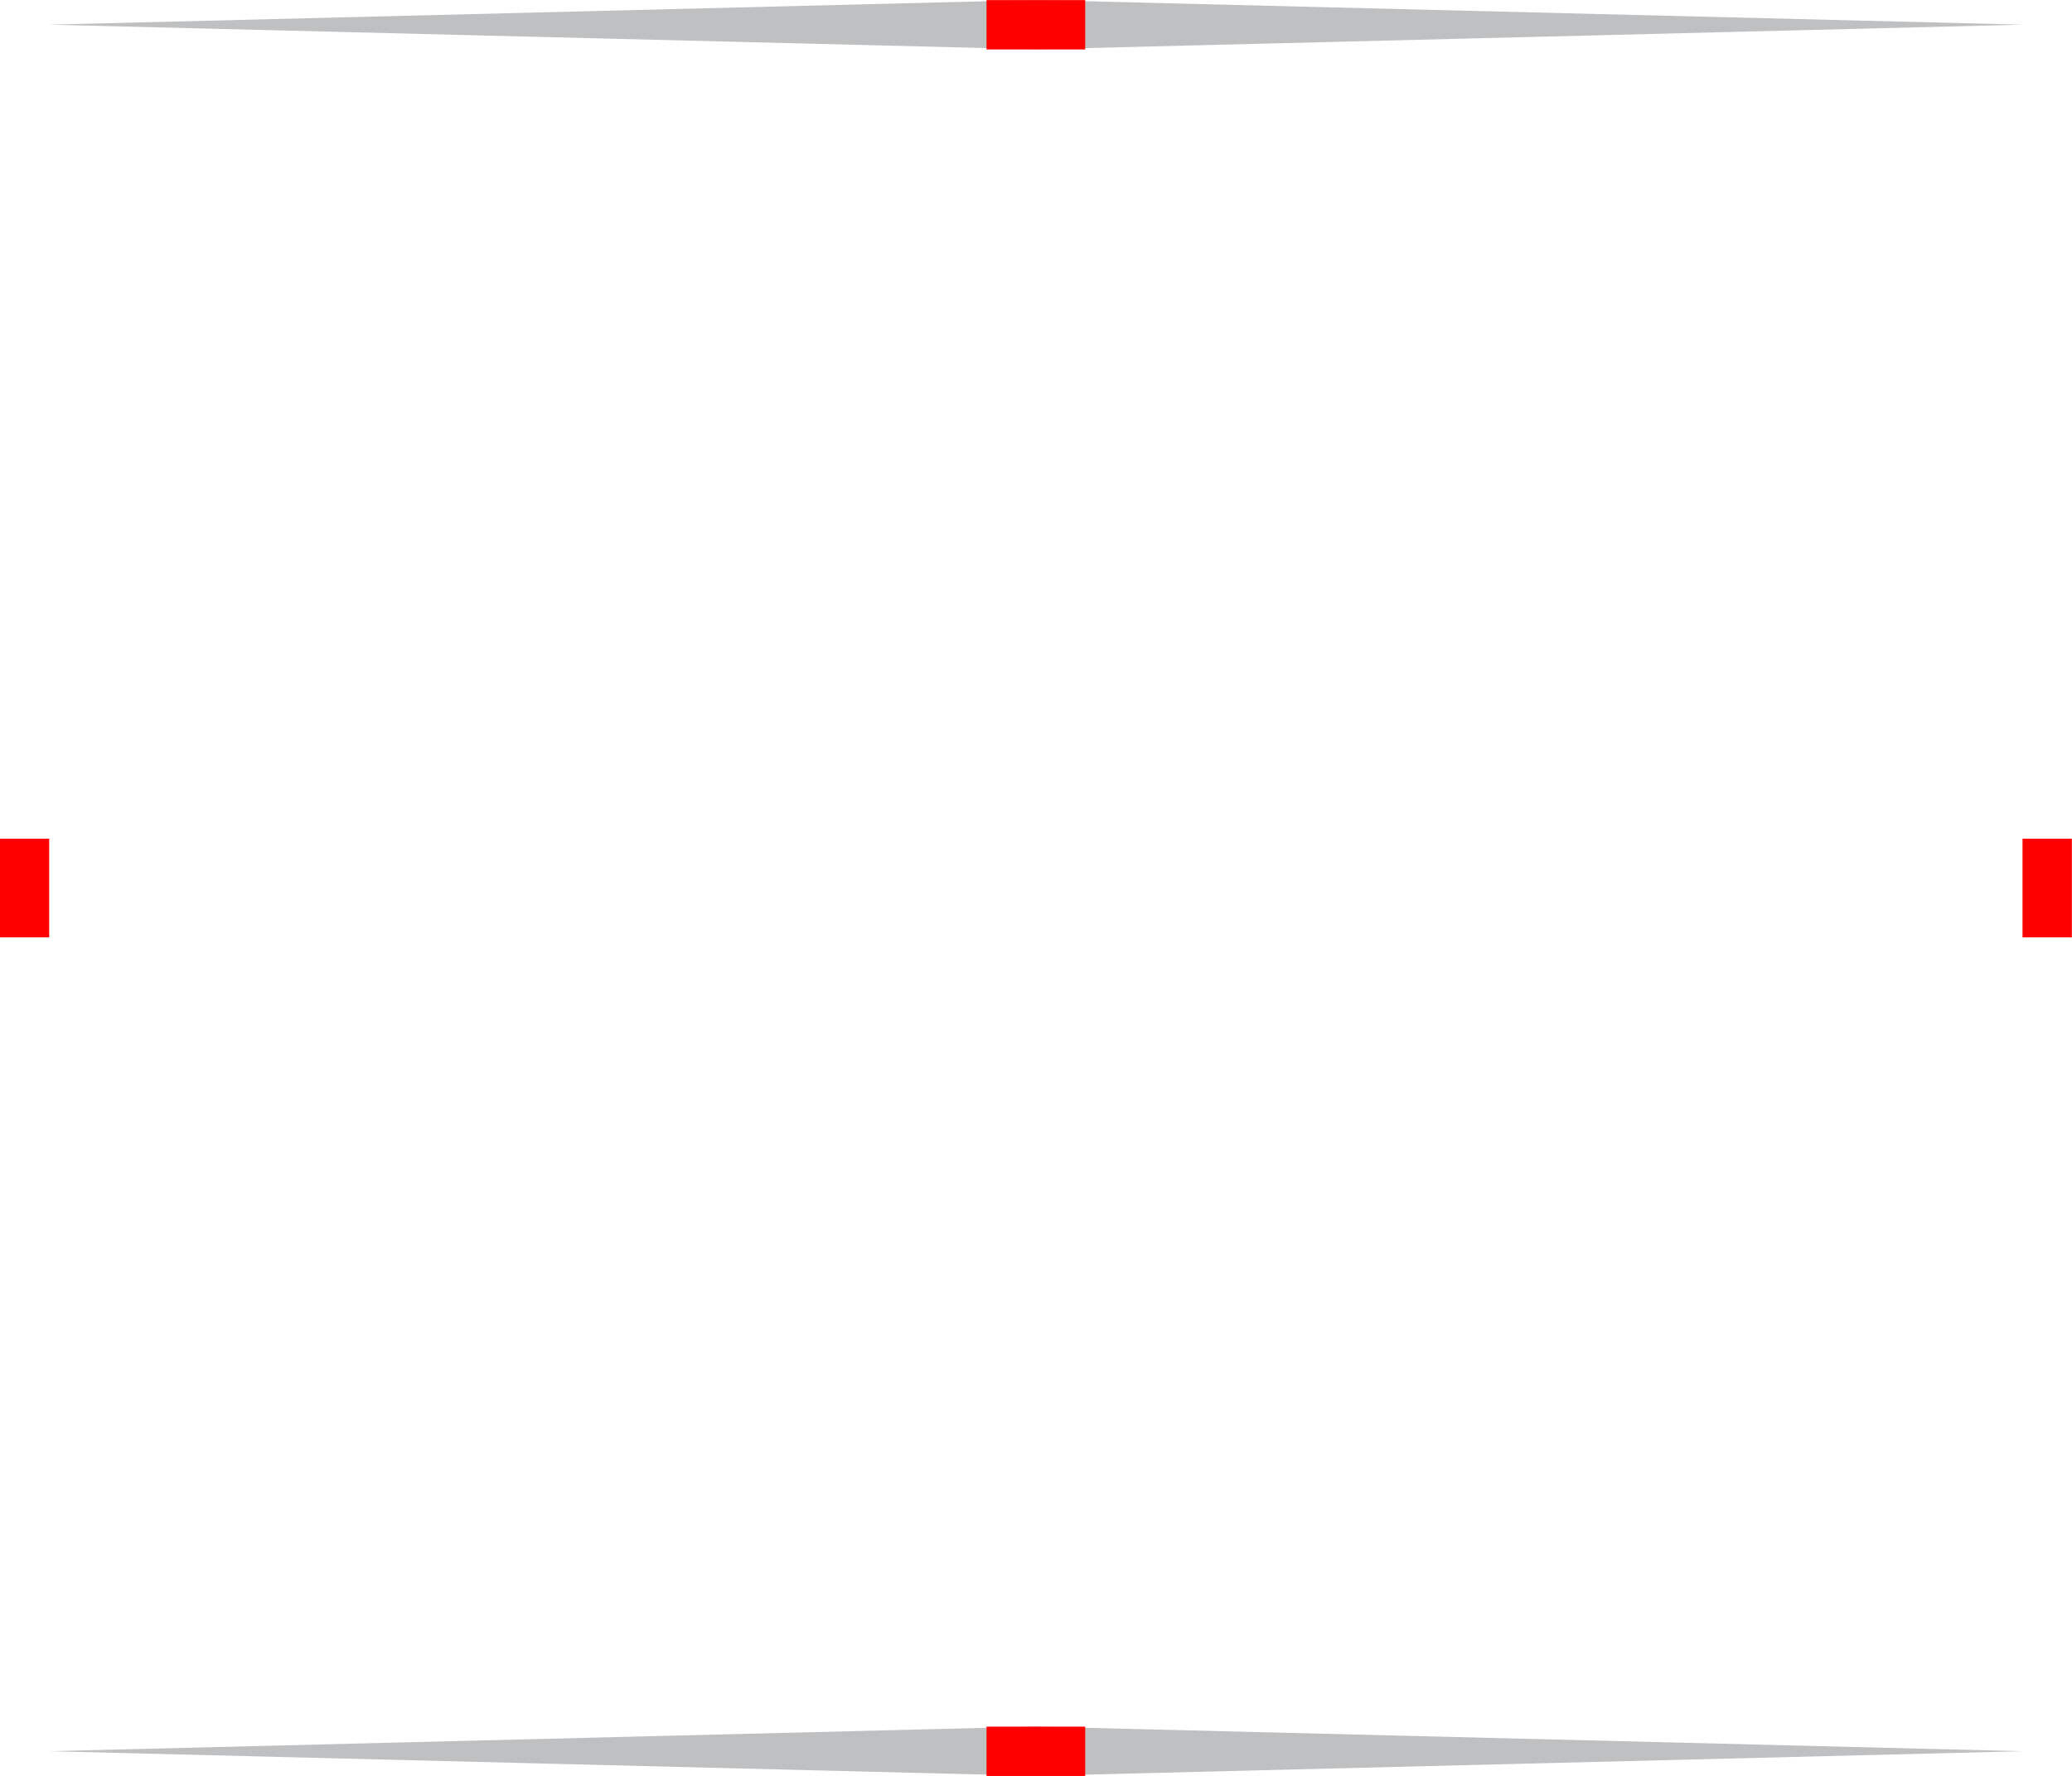
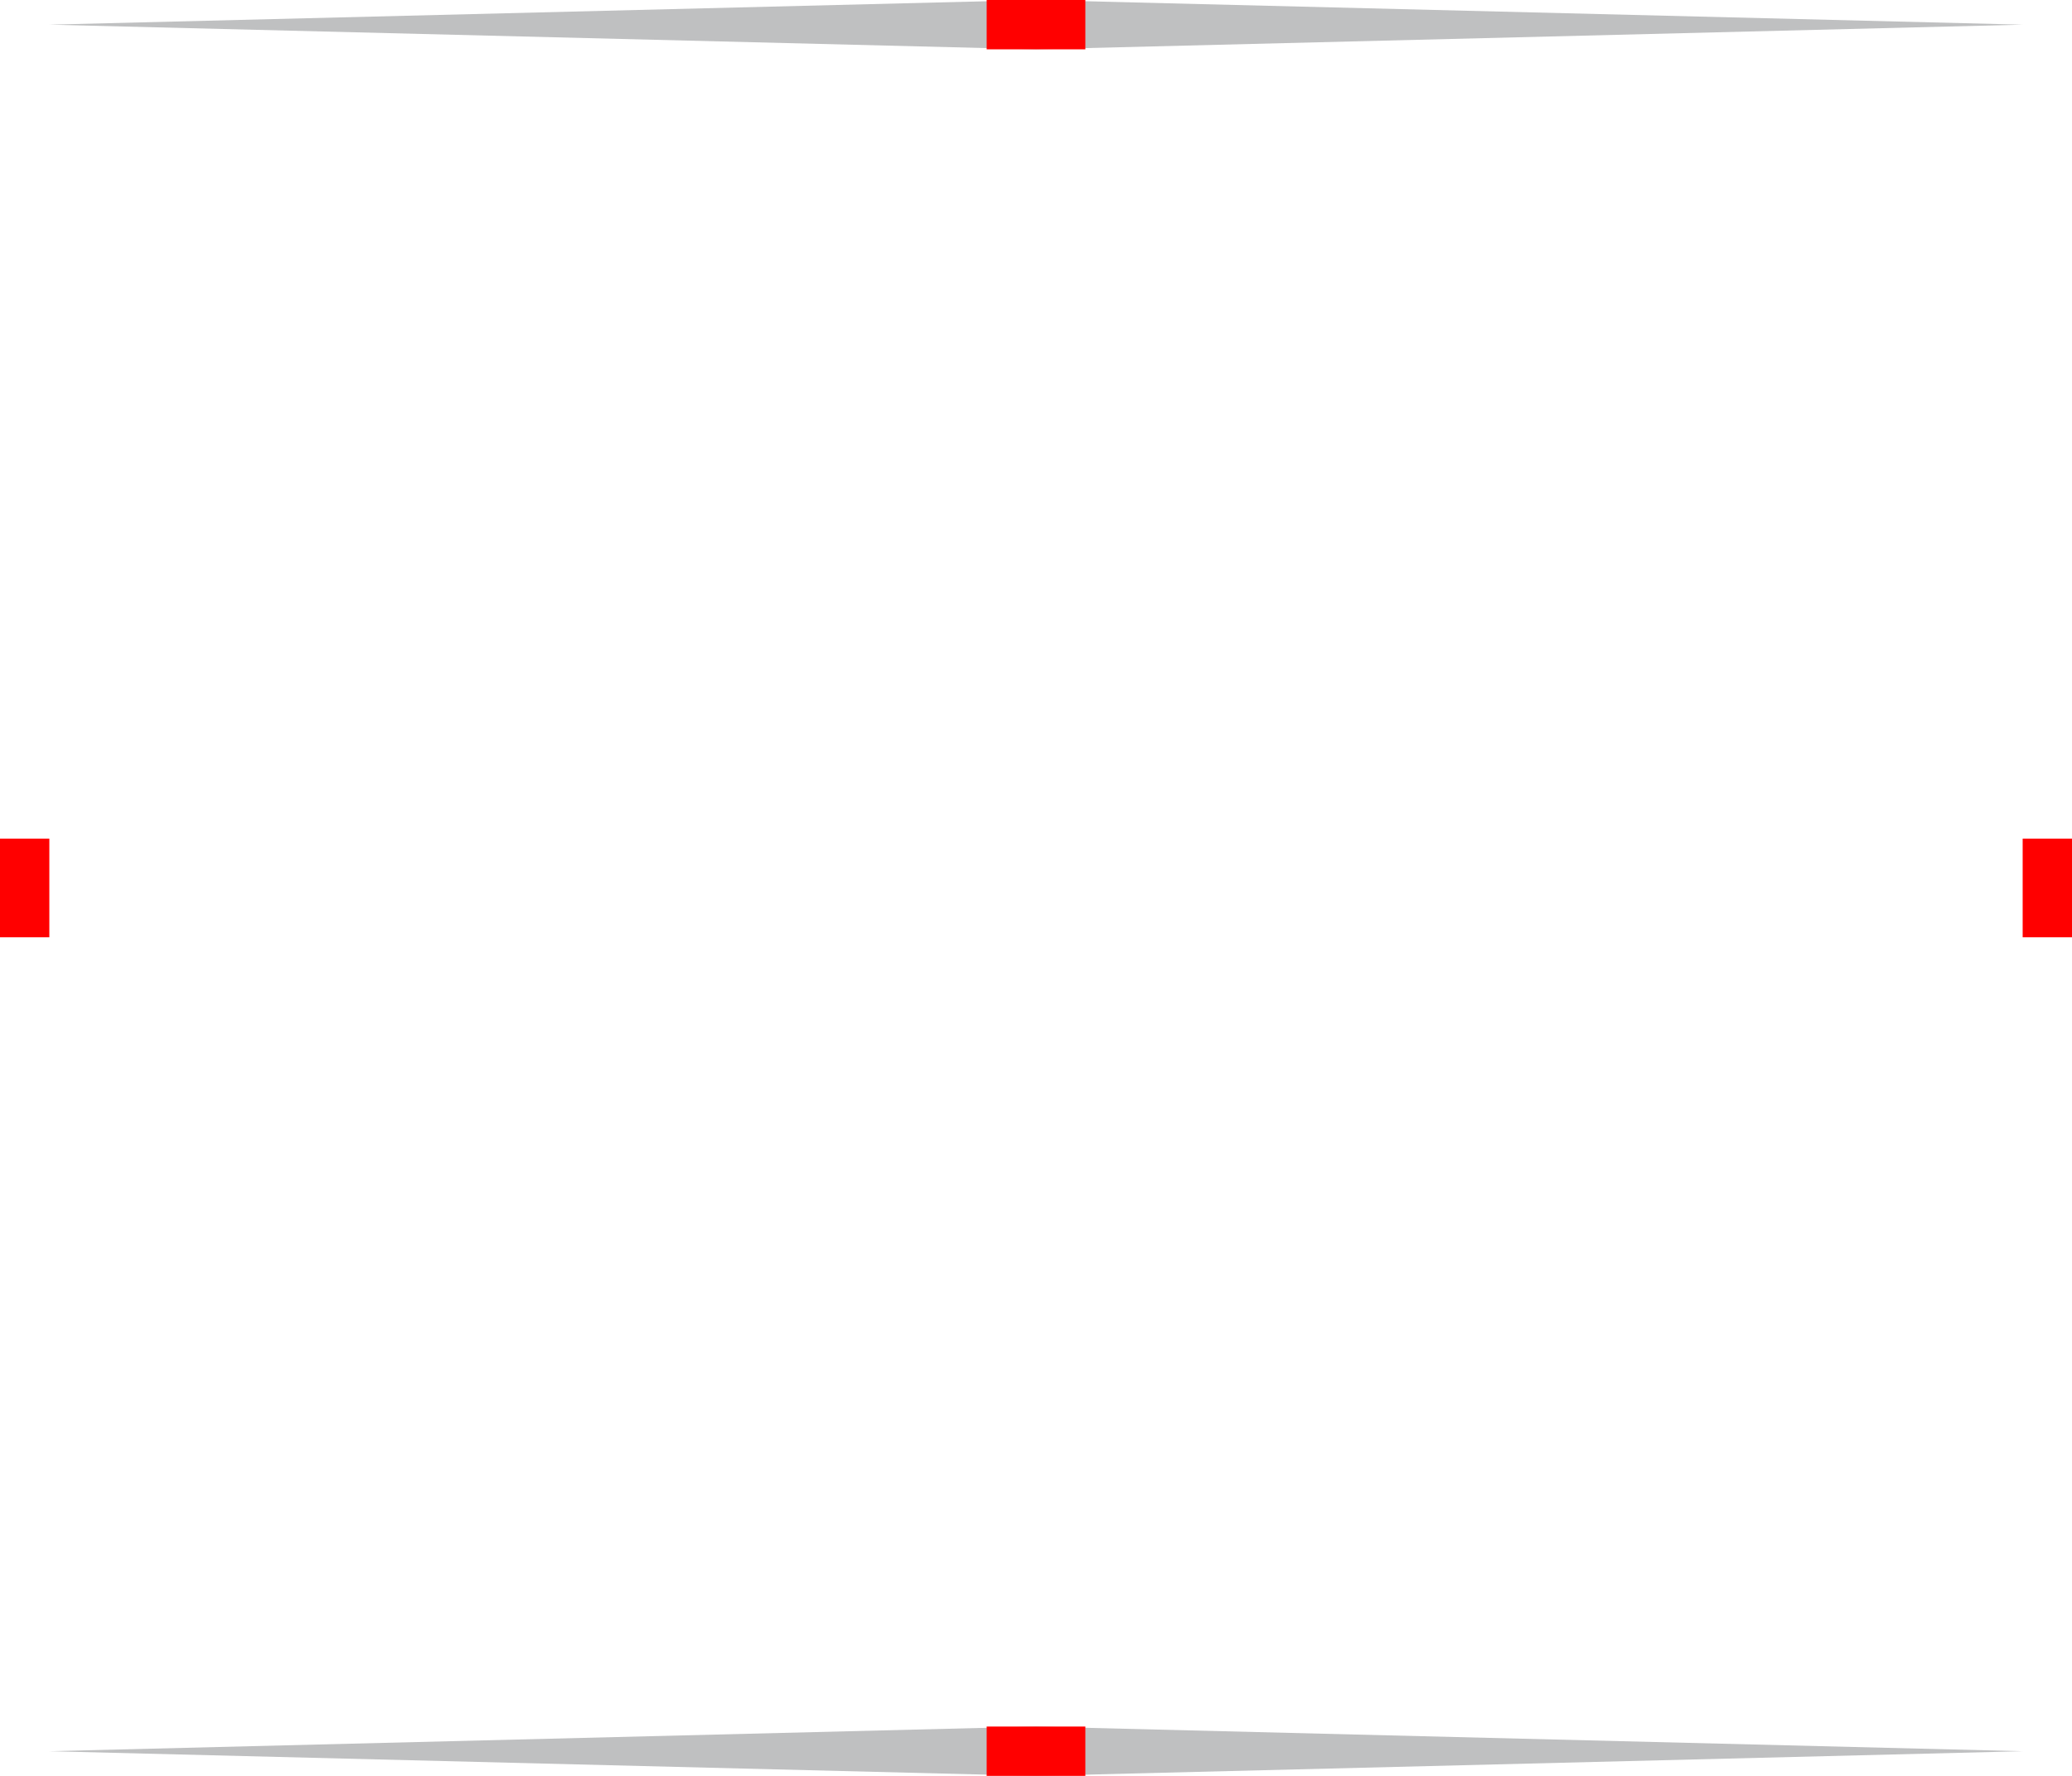
<svg xmlns="http://www.w3.org/2000/svg" id="svg2" width="42" height="36" version="1.1">
-   <g id="layer1" transform="translate(-289.1429,-546.648)">
-     <g id="base-top" transform="matrix(0.8333333,0,0,1,279.3095,493.6479)">
-       <path id="rect993" style="opacity:1;fill:#bfc0c1;fill-opacity:1;stroke:none;stroke-width:2.462;stroke-linejoin:miter;stroke-miterlimit:4;stroke-dasharray:none;stroke-opacity:1" transform="translate(1,53)" d="M 12,0.5 36,1 60,0.5 36,0 Z" />
-       <path id="rect956" style="opacity:0.001;fill:#000000;fill-opacity:1;stroke-width:0.784" d="M 13,54 H 61 V 65 H 13 Z" />
-     </g>
-     <g id="base-left" transform="matrix(0.09090909,0,0,1,288.961,493.6479)">
-       <path id="rect966" style="opacity:0.001;fill:#000000;fill-opacity:1;stroke-width:0.383" d="M 2,65 H 13 V 77 H 2 Z" />
-     </g>
-     <rect id="base-center" style="opacity:0.001;fill:#000000;fill-opacity:1;stroke-width:0.73" width="40" height="12" x="290.14" y="558.65" />
-     <g id="base-right" transform="matrix(0.09090904,0,0,1,324.5974,493.648)">
-       <path id="rect970" style="opacity:0.001;fill:#000000;fill-opacity:1;stroke-width:0.392" d="M 61,65 72,65 v 12 l -11,-5e-6 z" />
-     </g>
-     <g id="base-bottom" transform="matrix(0.8333333,0,0,1,279.3095,493.648)">
-       <path id="rect999" style="opacity:1;fill:#bfc0c1;fill-opacity:1;stroke:none;stroke-width:2.462;stroke-linejoin:miter;stroke-miterlimit:4;stroke-dasharray:none;stroke-opacity:1" transform="translate(1,53)" d="M 12,35.5 36,36 60,35.5 36,35 Z" />
-       <path id="rect974" style="opacity:0.001;fill:#000000;fill-opacity:1;stroke-width:0.784" d="m 13,88 h 48 V 77 h -48 z" />
-     </g>
-     <rect id="base-hint-top-margin" style="fill:#ff0000;fill-opacity:1;fill-rule:nonzero;stroke:none;stroke-width:0.408" width="2" height="1" x="309.14" y="546.65" />
-     <rect id="base-hint-right-margin" style="fill:#ff0000;fill-opacity:1;fill-rule:nonzero;stroke:none;stroke-width:0.408" width="2" height="1" x="-565.65" y="330.14" transform="rotate(-90)" />
-     <rect id="base-hint-left-margin" style="fill:#ff0000;fill-opacity:1;fill-rule:nonzero;stroke:none;stroke-width:0.408" width="2" height="1" x="-565.65" y="289.14" transform="rotate(-90)" />
-     <rect id="base-hint-bottom-margin" style="fill:#ff0000;fill-opacity:1;fill-rule:nonzero;stroke:none;stroke-width:0.408" width="2" height="1" x="309.14" y="581.65" />
-     <g id="base-topleft" transform="matrix(0.08333335,0,0,1,265.0476,4.7459473e-6)">
-       <path id="rect842" style="opacity:0.001;fill:#000000;fill-opacity:1;stroke:none;stroke-width:2;stroke-linejoin:miter;stroke-miterlimit:4;stroke-dasharray:none;stroke-opacity:1" transform="translate(289.1429,546.648)" d="M 3e-6,1 12,1 V 0 L 3e-6,-7.5405274e-7 Z" />
-       <rect id="rect847" style="opacity:0.001;fill:#000000;fill-opacity:1;stroke:none;stroke-width:2.089;stroke-linejoin:miter;stroke-miterlimit:4;stroke-dasharray:none;stroke-opacity:1" width="12" height="11" x="289.14" y="547.65" />
-     </g>
-     <g id="base-bottomleft" transform="matrix(0.08333331,0,0,1,265.0476,5.5271973e-6)">
-       <rect id="rect851" style="opacity:0.001;fill:#000000;fill-opacity:1;stroke:none;stroke-width:2.089;stroke-linejoin:miter;stroke-miterlimit:4;stroke-dasharray:none;stroke-opacity:1" width="12" height="11" x="289.14" y="-581.65" transform="scale(1,-1)" />
-       <path id="path904" style="opacity:0.001;fill:#000000;fill-opacity:1;stroke:none;stroke-width:2;stroke-linejoin:miter;stroke-miterlimit:4;stroke-dasharray:none;stroke-opacity:1" d="m 289.143,582.648 v -1 h 12 v 1 z" />
-     </g>
-     <g id="base-topright" transform="matrix(0.08333331,0,0,1,301.0476,5.1365723e-6)">
-       <rect id="rect855" style="opacity:0.001;fill:#000000;fill-opacity:1;stroke:none;stroke-width:2.089;stroke-linejoin:miter;stroke-miterlimit:4;stroke-dasharray:none;stroke-opacity:1" width="12" height="11" x="-361.14" y="547.65" transform="scale(-1,1)" />
-       <path id="path906" style="opacity:0.001;fill:#000000;fill-opacity:1;stroke:none;stroke-width:2;stroke-linejoin:miter;stroke-miterlimit:4;stroke-dasharray:none;stroke-opacity:1" d="m 361.143,547.648 h -12 v -1 h 12 z" />
-     </g>
-     <g id="base-bottomright" transform="matrix(0.08333331,0,0,1,301.0476,5.1365723e-6)">
-       <rect id="rect859" style="opacity:0.001;fill:#000000;fill-opacity:1;stroke:none;stroke-width:2.089;stroke-linejoin:miter;stroke-miterlimit:4;stroke-dasharray:none;stroke-opacity:1" width="12" height="11" x="-361.14" y="-581.65" transform="scale(-1)" />
-       <path id="path908" style="opacity:0.001;fill:#000000;fill-opacity:1;stroke:none;stroke-width:2;stroke-linejoin:miter;stroke-miterlimit:4;stroke-dasharray:none;stroke-opacity:1" d="m 361.143,582.648 v -1 h -12 v 1 z" />
-     </g>
-     <rect id="hint-stretch-borders" style="opacity:0.875;fill:#0000ff;fill-opacity:1;stroke:none;stroke-width:0.2" width="1" height="1" x="288.14" y="581.65" />
+   <g id="base-top" transform="matrix(0.8333333,0,0,1,-9.83333,-53)">
+     <path id="rect993" style="opacity:1;fill:#bfc0c1;fill-opacity:1;stroke:none;stroke-width:2.462;stroke-linejoin:miter;stroke-miterlimit:4;stroke-dasharray:none;stroke-opacity:1" transform="translate(1,53)" d="M 12,0.5 36,1 60,0.5 36,0 Z" />
+     <path id="rect956" style="opacity:0.001" d="M 13,54 H 61 V 65 H 13 Z" />
  </g>
+   <g id="base-left" transform="matrix(0.09090909,0,0,1,-0.18181,-53)">
+     <path id="rect966" style="opacity:0.001" d="M 2,65 H 13 V 77 H 2 Z" />
+   </g>
+   <rect id="base-center" style="opacity:0.001" width="40" height="12" x="1" y="12" />
+   <g id="base-right" transform="matrix(0.09090904,0,0,1,35.45456,-52.99999)">
+     <path id="rect970" style="opacity:0.001" d="M 61,65 72,65 v 12 l -11,-5e-6 z" />
+   </g>
+   <g id="base-bottom" transform="matrix(0.8333333,0,0,1,-9.83333,-52.99999)">
+     <path id="rect999" style="opacity:1;fill:#bfc0c1" transform="translate(1,53)" d="M 12,35.5 36,36 60,35.5 36,35 Z" />
+     <path id="rect974" style="opacity:0.001" d="m 13,88 h 48 V 77 h -48 z" />
+   </g>
+   <rect id="base-hint-top-margin" style="opacity:1;fill:#ff0000" width="2" height="1" x="20" y="0" />
+   <rect id="base-hint-right-margin" style="opacity:1;fill:#ff0000" width="2" height="1" x="-19" y="41" transform="rotate(-90)" />
+   <rect id="base-hint-left-margin" style="opacity:1;fill:#ff0000" width="2" height="1" x="-19" y="0" transform="rotate(-90)" />
+   <rect id="base-hint-bottom-margin" style="opacity:1;fill:#ff0000" width="2" height="1" x="20" y="35" />
+   <g id="base-topleft" transform="matrix(0.08333335,0,0,1,-24.09524,-546.648)">
+     <path id="rect842" style="opacity:0.001" transform="translate(289.1429,546.648)" d="M 3e-6,1 12,1 V 0 L 3e-6,-7.5405274e-7 Z" />
+     <rect id="rect847" style="opacity:0.001" width="12" height="11" x="289.14" y="547.65" />
+   </g>
+   <g id="base-bottomleft" transform="matrix(0.08333331,0,0,1,-24.09522,-546.6479)">
+     <rect id="rect851" style="opacity:0.001" width="12" height="11" x="289.14" y="-581.65" transform="scale(1,-1)" />
+     <path id="path904" style="opacity:0.001" d="m 289.143,582.648 v -1 h 12 v 1 z" />
+   </g>
+   <g id="base-topright" transform="matrix(0.08333331,0,0,1,11.90477,-546.6479)">
+     <rect id="rect855" style="opacity:0.001" width="12" height="11" x="-361.14" y="547.65" transform="scale(-1,1)" />
+     <path id="path906" style="opacity:0.001" d="m 361.143,547.648 h -12 v -1 h 12 z" />
+   </g>
+   <g id="base-bottomright" transform="matrix(0.08333331,0,0,1,11.90478,-546.6479)">
+     <rect id="rect859" style="opacity:0.001" width="12" height="11" x="-361.14" y="-581.65" transform="scale(-1)" />
+     <path id="path908" style="opacity:0.001" d="m 361.143,582.648 v -1 h -12 v 1 z" />
+   </g>
+   <rect id="hint-stretch-borders" style="opacity:1;fill:#ff0000" width="1" height="1" x="-1" y="35" />
</svg>
